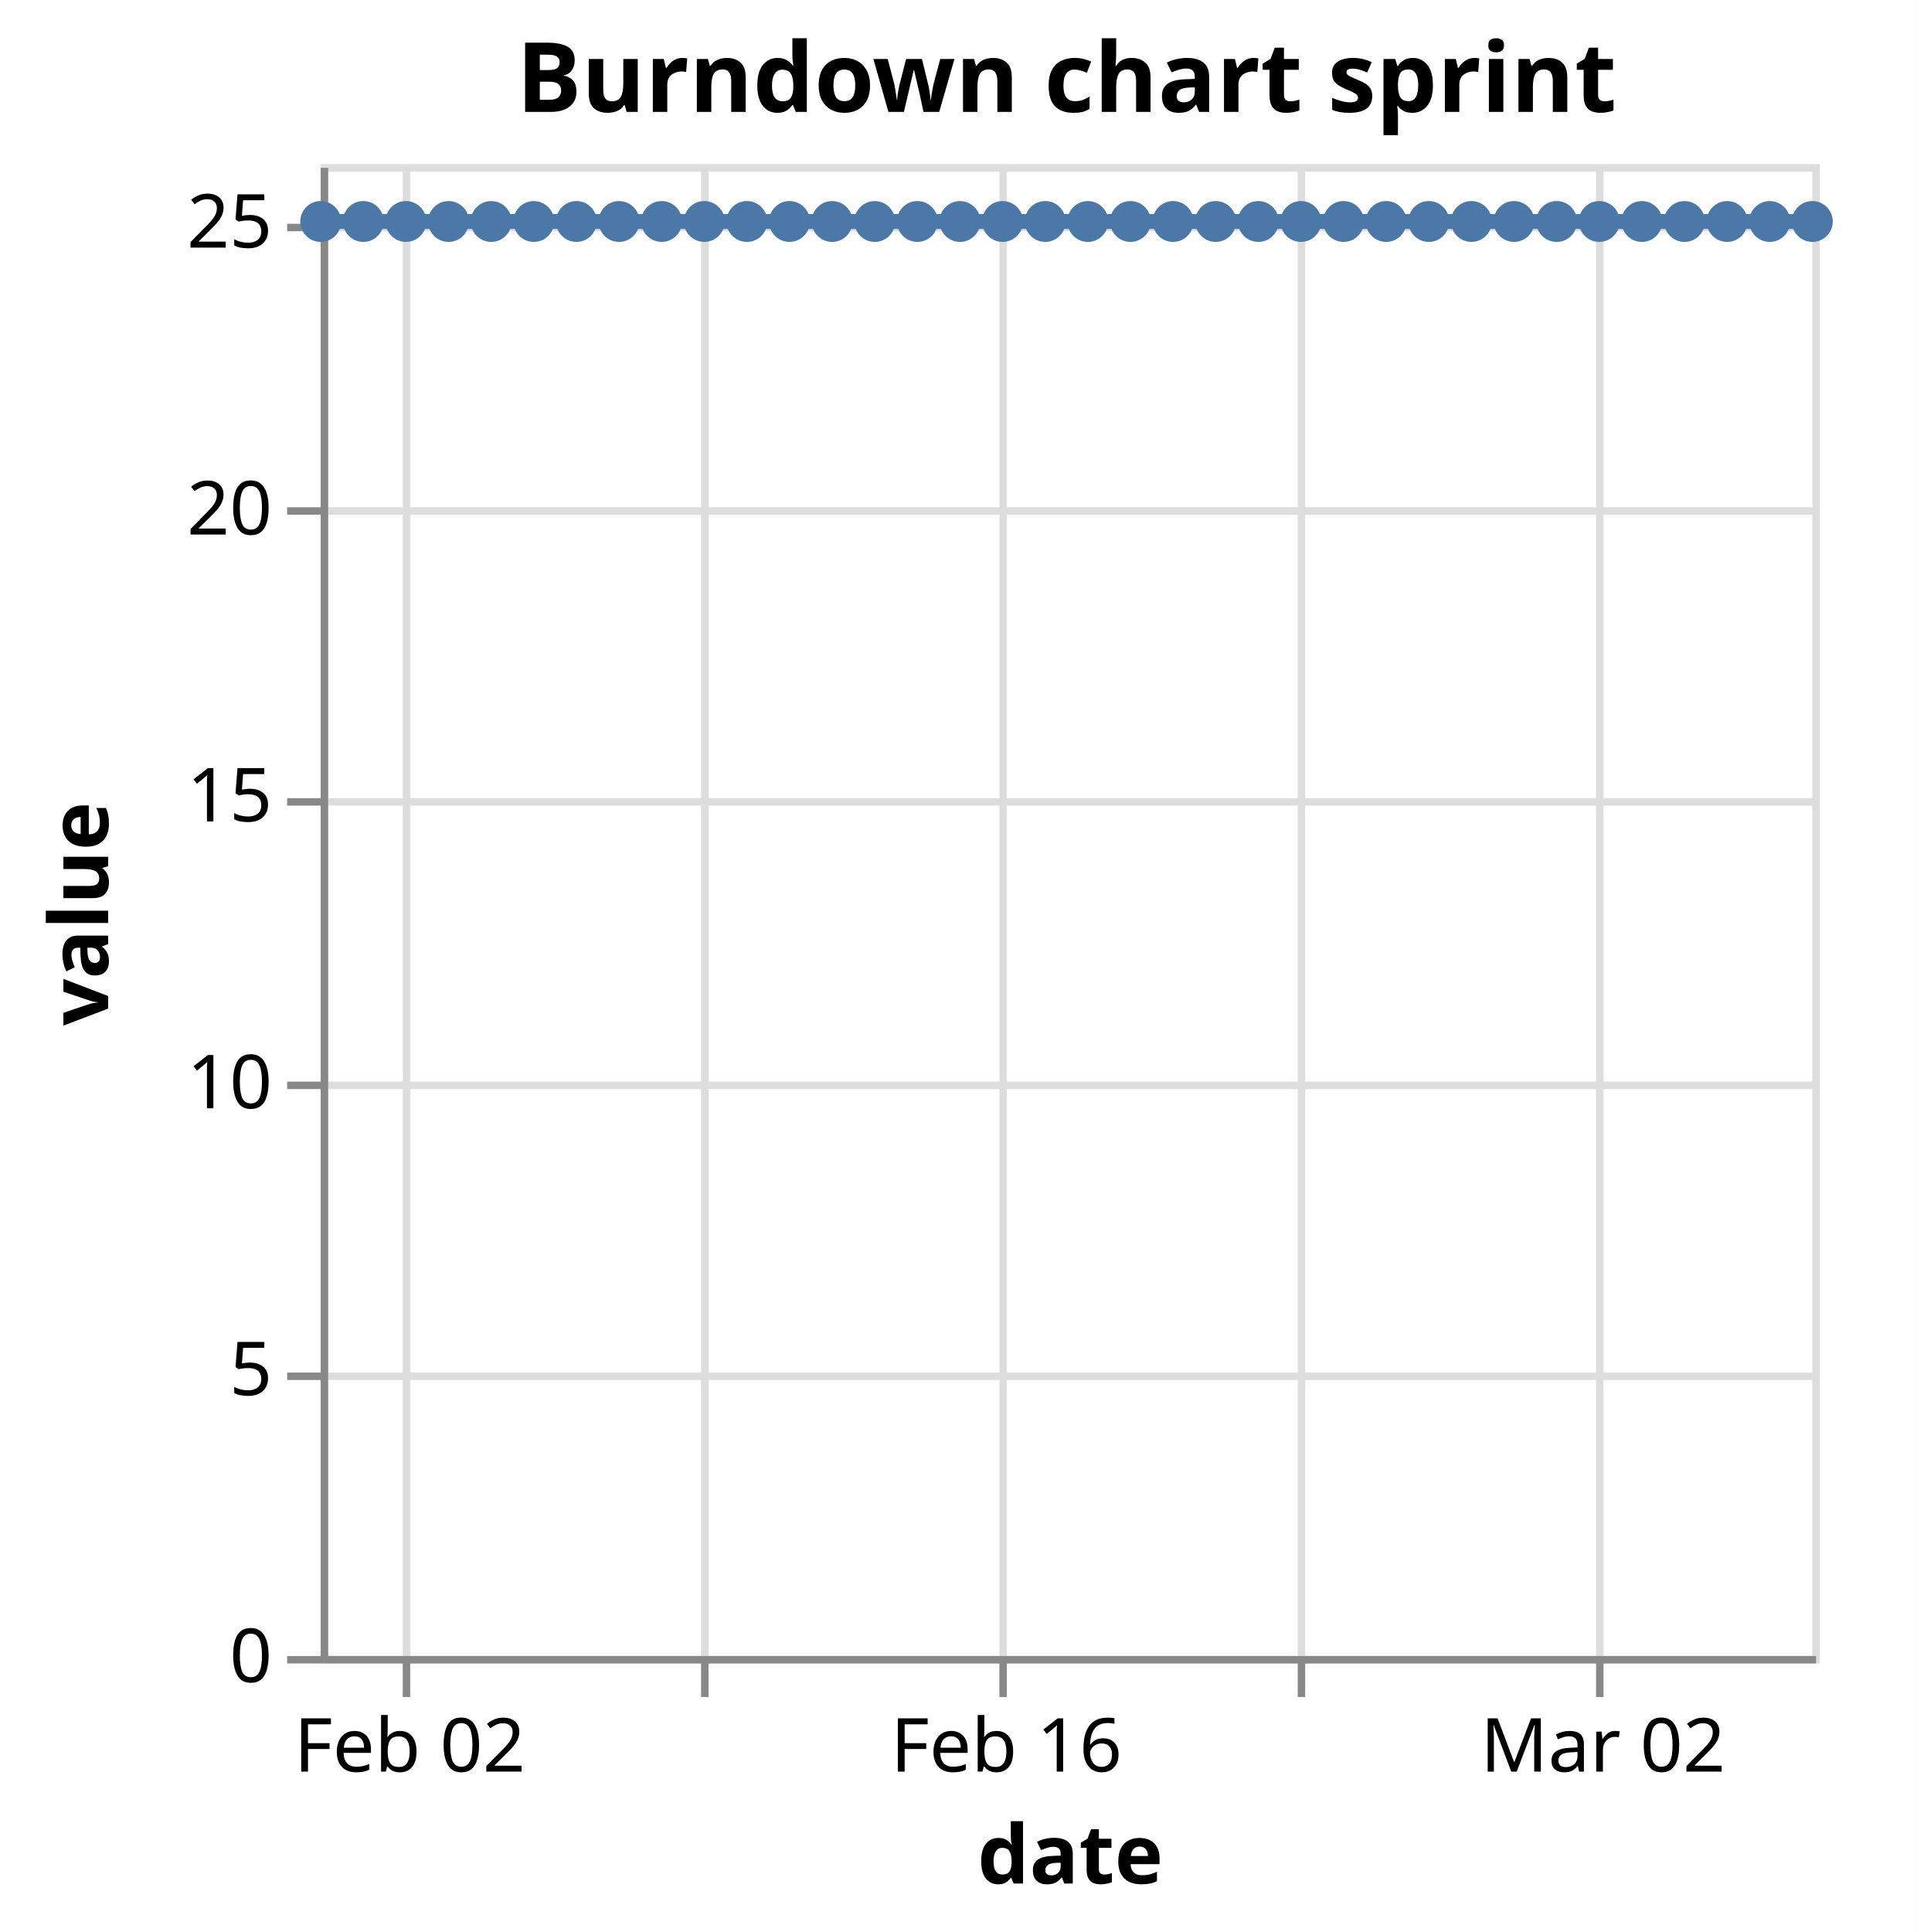
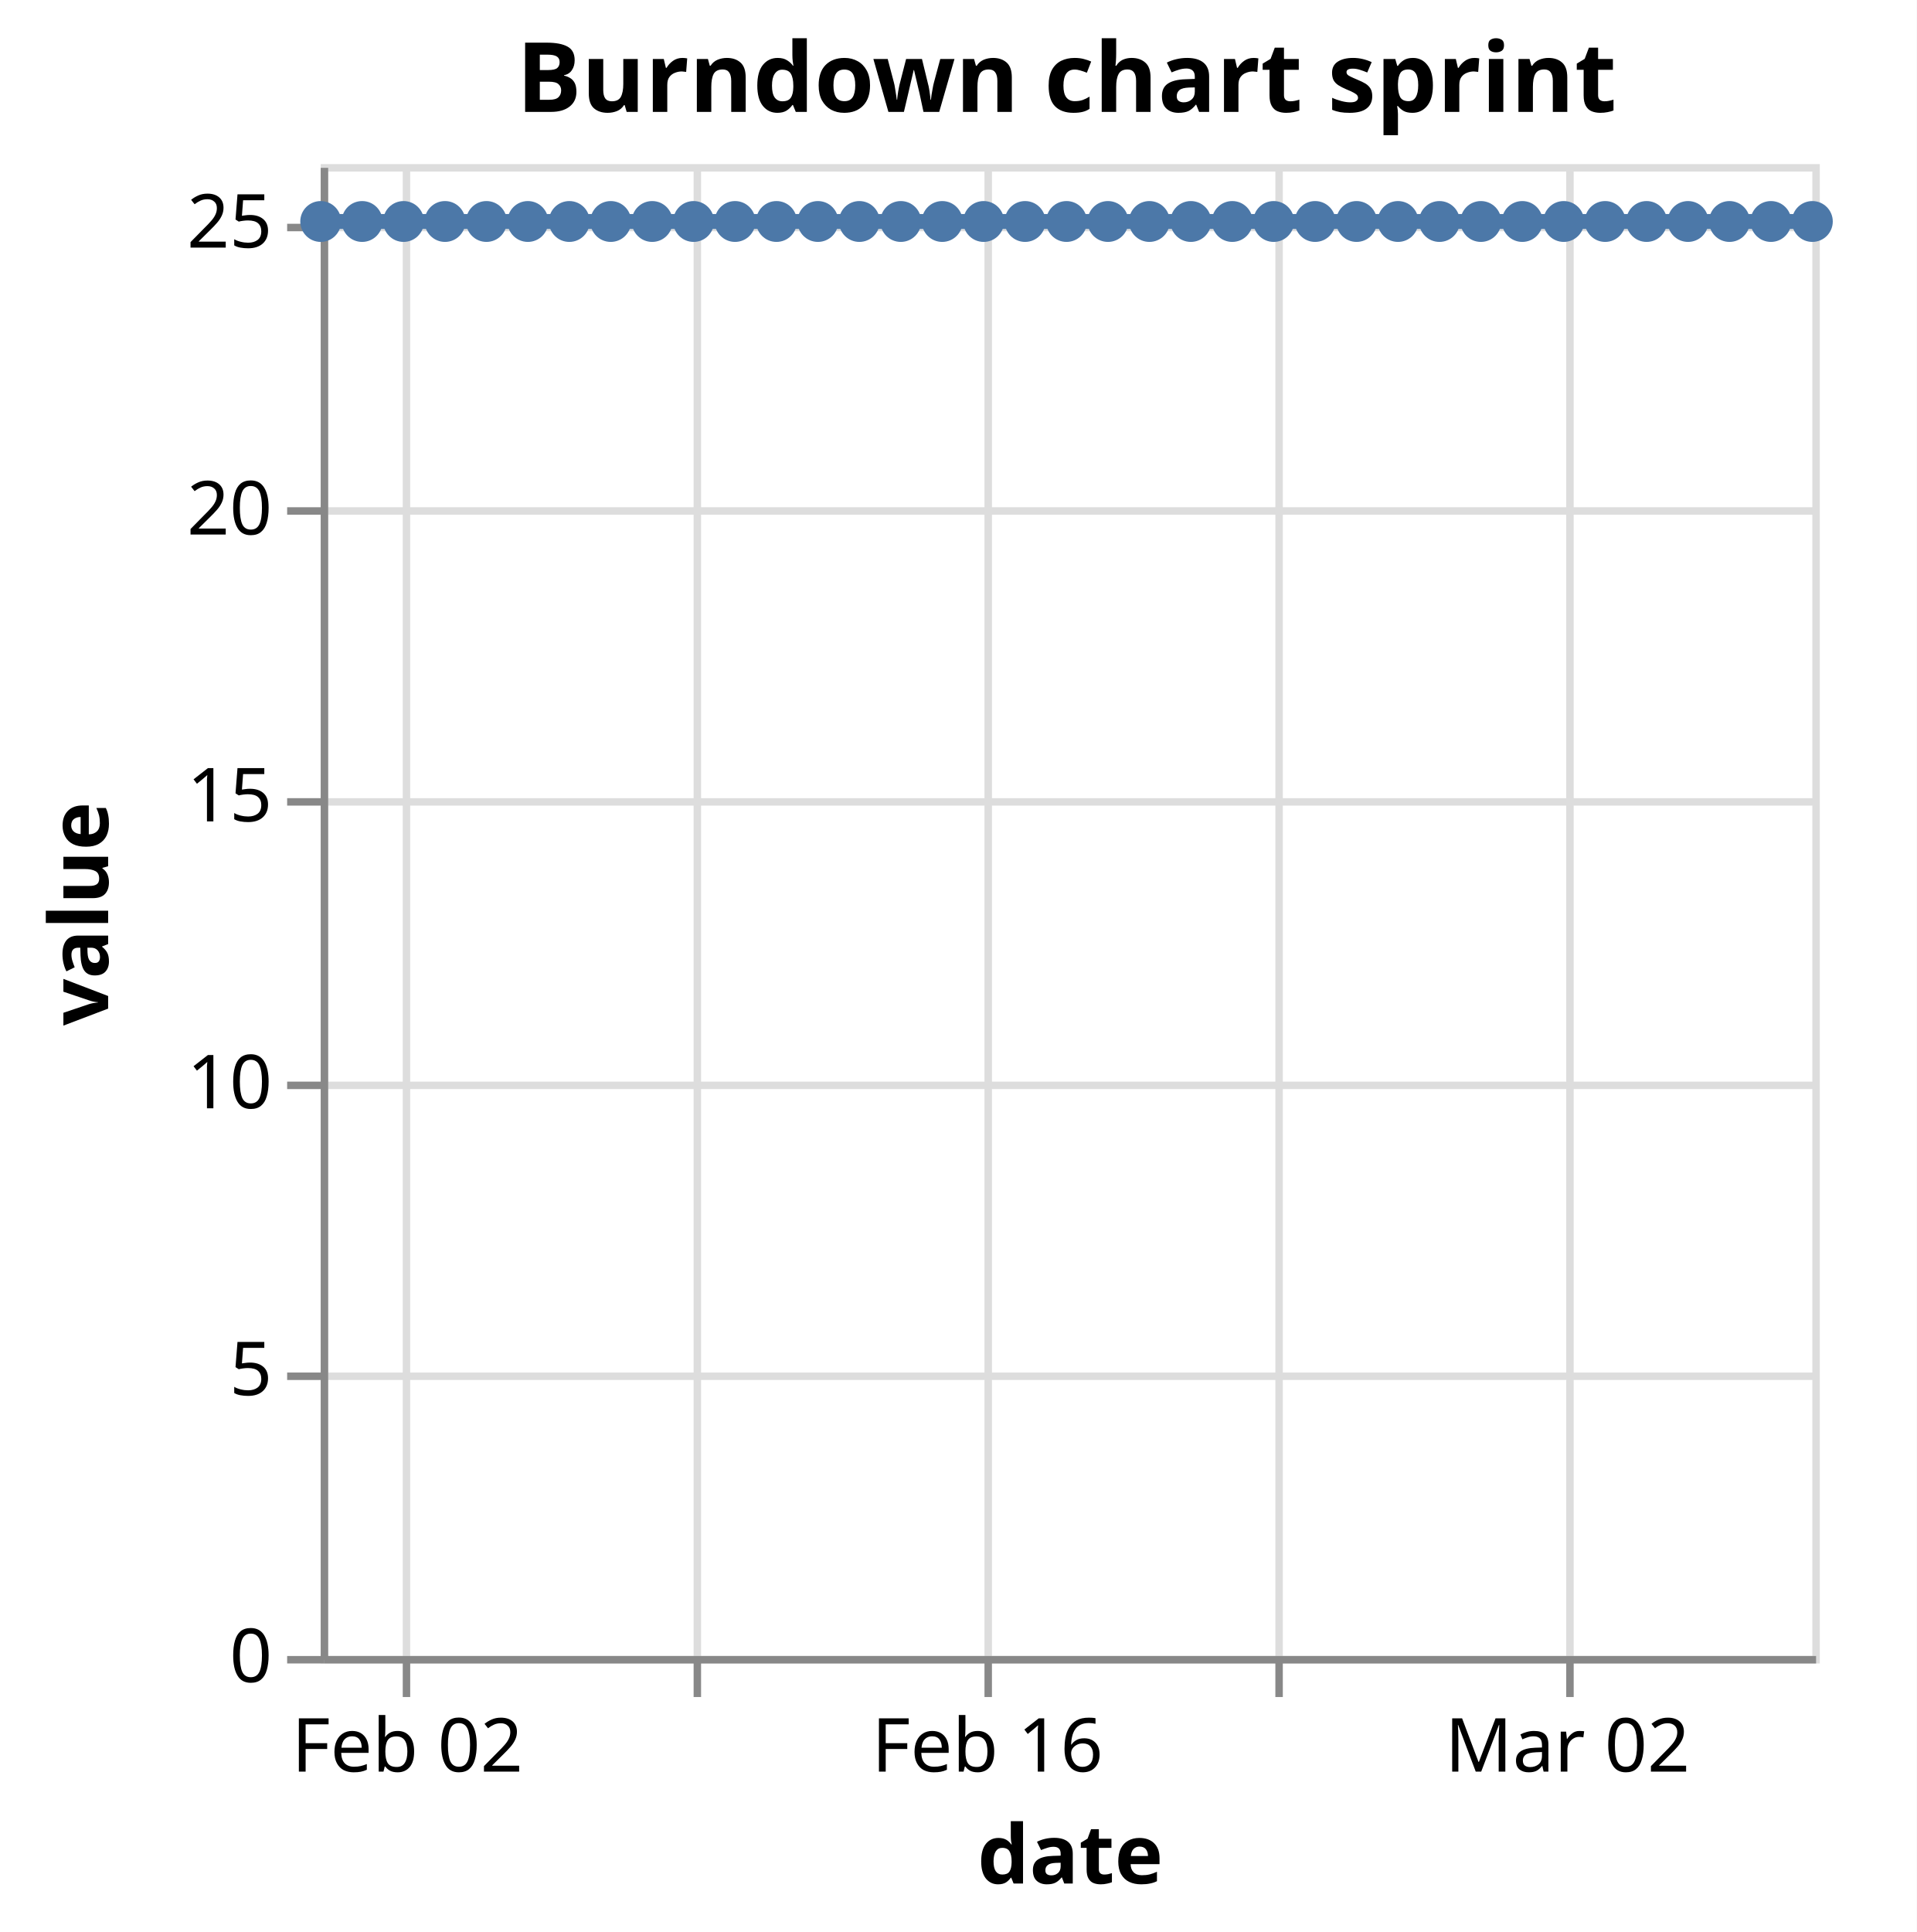
<svg xmlns="http://www.w3.org/2000/svg" version="1.1" class="marks" width="257" height="259" viewBox="0 0 257 259">
  <rect width="257" height="259" fill="white" />
  <g fill="none" stroke-miterlimit="10" transform="translate(43,22)">
    <g class="mark-group role-frame root" role="graphics-object" aria-roledescription="group mark container">
      <g transform="translate(0,0)">
        <path class="background" aria-hidden="true" d="M0.5,0.5h200v200h-200Z" stroke="#ddd" />
        <g>
          <g class="mark-group role-axis" aria-hidden="true">
            <g transform="translate(0.5,200.5)">
              <path class="background" aria-hidden="true" d="M0,0h0v0h0Z" pointer-events="none" />
              <g>
                <g class="mark-rule role-axis-grid" pointer-events="none">
                  <line transform="translate(11,-200)" x2="0" y2="200" stroke="#ddd" stroke-width="1" opacity="1" />
-                   <line transform="translate(51,-200)" x2="0" y2="200" stroke="#ddd" stroke-width="1" opacity="1" />
-                   <line transform="translate(91,-200)" x2="0" y2="200" stroke="#ddd" stroke-width="1" opacity="1" />
-                   <line transform="translate(131,-200)" x2="0" y2="200" stroke="#ddd" stroke-width="1" opacity="1" />
-                   <line transform="translate(171,-200)" x2="0" y2="200" stroke="#ddd" stroke-width="1" opacity="1" />
+                   <line transform="translate(50,-200)" x2="0" y2="200" stroke="#ddd" stroke-width="1" opacity="1" />
+                   <line transform="translate(89,-200)" x2="0" y2="200" stroke="#ddd" stroke-width="1" opacity="1" />
+                   <line transform="translate(128,-200)" x2="0" y2="200" stroke="#ddd" stroke-width="1" opacity="1" />
+                   <line transform="translate(167,-200)" x2="0" y2="200" stroke="#ddd" stroke-width="1" opacity="1" />
                </g>
              </g>
              <path class="foreground" aria-hidden="true" d="" pointer-events="none" display="none" />
            </g>
          </g>
          <g class="mark-group role-axis" aria-hidden="true">
            <g transform="translate(0.5,0.5)">
              <path class="background" aria-hidden="true" d="M0,0h0v0h0Z" pointer-events="none" />
              <g>
                <g class="mark-rule role-axis-grid" pointer-events="none">
                  <line transform="translate(0,200)" x2="200" y2="0" stroke="#ddd" stroke-width="1" opacity="1" />
                  <line transform="translate(0,162)" x2="200" y2="0" stroke="#ddd" stroke-width="1" opacity="1" />
                  <line transform="translate(0,123)" x2="200" y2="0" stroke="#ddd" stroke-width="1" opacity="1" />
                  <line transform="translate(0,85)" x2="200" y2="0" stroke="#ddd" stroke-width="1" opacity="1" />
                  <line transform="translate(0,46)" x2="200" y2="0" stroke="#ddd" stroke-width="1" opacity="1" />
                  <line transform="translate(0,8)" x2="200" y2="0" stroke="#ddd" stroke-width="1" opacity="1" />
                </g>
              </g>
              <path class="foreground" aria-hidden="true" d="" pointer-events="none" display="none" />
            </g>
          </g>
-           <g class="mark-group role-axis" role="graphics-symbol" aria-roledescription="axis" aria-label="X-axis titled 'date' for a time scale with values from January 31 to March 07">
+           <g class="mark-group role-axis" role="graphics-symbol" aria-roledescription="axis" aria-label="X-axis titled 'date' for a time scale with values from January 31 to March 08">
            <g transform="translate(0.5,200.5)">
              <path class="background" aria-hidden="true" d="M0,0h0v0h0Z" pointer-events="none" />
              <g>
                <g class="mark-rule role-axis-tick" pointer-events="none">
                  <line transform="translate(11,0)" x2="0" y2="5" stroke="#888" stroke-width="1" opacity="1" />
-                   <line transform="translate(51,0)" x2="0" y2="5" stroke="#888" stroke-width="1" opacity="1" />
-                   <line transform="translate(91,0)" x2="0" y2="5" stroke="#888" stroke-width="1" opacity="1" />
-                   <line transform="translate(131,0)" x2="0" y2="5" stroke="#888" stroke-width="1" opacity="1" />
-                   <line transform="translate(171,0)" x2="0" y2="5" stroke="#888" stroke-width="1" opacity="1" />
+                   <line transform="translate(50,0)" x2="0" y2="5" stroke="#888" stroke-width="1" opacity="1" />
+                   <line transform="translate(89,0)" x2="0" y2="5" stroke="#888" stroke-width="1" opacity="1" />
+                   <line transform="translate(128,0)" x2="0" y2="5" stroke="#888" stroke-width="1" opacity="1" />
+                   <line transform="translate(167,0)" x2="0" y2="5" stroke="#888" stroke-width="1" opacity="1" />
                </g>
                <g class="mark-text role-axis-label" pointer-events="none">
-                   <text text-anchor="middle" transform="translate(11.42857,15)" font-family="sans-serif" font-size="10px" fill="#000" opacity="1">Feb 02</text>
-                   <text text-anchor="middle" transform="translate(51.42857,15)" font-family="sans-serif" font-size="10px" fill="#000" opacity="0">Feb 09</text>
-                   <text text-anchor="middle" transform="translate(91.42857,15)" font-family="sans-serif" font-size="10px" fill="#000" opacity="1">Feb 16</text>
-                   <text text-anchor="middle" transform="translate(131.4286,15)" font-family="sans-serif" font-size="10px" fill="#000" opacity="0">Feb 23</text>
-                   <text text-anchor="middle" transform="translate(171.4286,15)" font-family="sans-serif" font-size="10px" fill="#000" opacity="1">Mar 02</text>
+                   <text text-anchor="middle" transform="translate(11.11111,15)" font-family="sans-serif" font-size="10px" fill="#000" opacity="1">Feb 02</text>
+                   <text text-anchor="middle" transform="translate(50,15)" font-family="sans-serif" font-size="10px" fill="#000" opacity="0">Feb 09</text>
+                   <text text-anchor="middle" transform="translate(88.88889,15)" font-family="sans-serif" font-size="10px" fill="#000" opacity="1">Feb 16</text>
+                   <text text-anchor="middle" transform="translate(127.7778,15)" font-family="sans-serif" font-size="10px" fill="#000" opacity="0">Feb 23</text>
+                   <text text-anchor="middle" transform="translate(166.6667,15)" font-family="sans-serif" font-size="10px" fill="#000" opacity="1">Mar 02</text>
                </g>
                <g class="mark-rule role-axis-domain" pointer-events="none">
                  <line transform="translate(0,0)" x2="200" y2="0" stroke="#888" stroke-width="1" opacity="1" />
                </g>
                <g class="mark-text role-axis-title" pointer-events="none">
                  <text text-anchor="middle" transform="translate(100,30)" font-family="sans-serif" font-size="11px" font-weight="bold" fill="#000" opacity="1">date</text>
                </g>
              </g>
              <path class="foreground" aria-hidden="true" d="" pointer-events="none" display="none" />
            </g>
          </g>
          <g class="mark-group role-axis" role="graphics-symbol" aria-roledescription="axis" aria-label="Y-axis titled 'value' for a linear scale with values from 0 to 26">
            <g transform="translate(0.5,0.5)">
              <path class="background" aria-hidden="true" d="M0,0h0v0h0Z" pointer-events="none" />
              <g>
                <g class="mark-rule role-axis-tick" pointer-events="none">
                  <line transform="translate(0,200)" x2="-5" y2="0" stroke="#888" stroke-width="1" opacity="1" />
                  <line transform="translate(0,162)" x2="-5" y2="0" stroke="#888" stroke-width="1" opacity="1" />
                  <line transform="translate(0,123)" x2="-5" y2="0" stroke="#888" stroke-width="1" opacity="1" />
                  <line transform="translate(0,85)" x2="-5" y2="0" stroke="#888" stroke-width="1" opacity="1" />
                  <line transform="translate(0,46)" x2="-5" y2="0" stroke="#888" stroke-width="1" opacity="1" />
                  <line transform="translate(0,8)" x2="-5" y2="0" stroke="#888" stroke-width="1" opacity="1" />
                </g>
                <g class="mark-text role-axis-label" pointer-events="none">
                  <text text-anchor="end" transform="translate(-7,203)" font-family="sans-serif" font-size="10px" fill="#000" opacity="1">0</text>
                  <text text-anchor="end" transform="translate(-7,164.5385)" font-family="sans-serif" font-size="10px" fill="#000" opacity="1">5</text>
                  <text text-anchor="end" transform="translate(-7,126.0769)" font-family="sans-serif" font-size="10px" fill="#000" opacity="1">10</text>
                  <text text-anchor="end" transform="translate(-7,87.61538)" font-family="sans-serif" font-size="10px" fill="#000" opacity="1">15</text>
                  <text text-anchor="end" transform="translate(-7,49.15385)" font-family="sans-serif" font-size="10px" fill="#000" opacity="1">20</text>
                  <text text-anchor="end" transform="translate(-7,10.69231)" font-family="sans-serif" font-size="10px" fill="#000" opacity="1">25</text>
                </g>
                <g class="mark-rule role-axis-domain" pointer-events="none">
                  <line transform="translate(0,200)" x2="0" y2="-200" stroke="#888" stroke-width="1" opacity="1" />
                </g>
                <g class="mark-text role-axis-title" pointer-events="none">
                  <text text-anchor="middle" transform="translate(-27,100) rotate(-90) translate(0,-2)" font-family="sans-serif" font-size="11px" font-weight="bold" fill="#000" opacity="1">value</text>
                </g>
              </g>
              <path class="foreground" aria-hidden="true" d="" pointer-events="none" display="none" />
            </g>
          </g>
          <g class="mark-line role-mark layer_0_layer_0_marks" role="graphics-object" aria-roledescription="line mark container">
-             <path aria-label="date: Jan 31; value: 25" role="graphics-symbol" aria-roledescription="line mark" d="M0,7.692L5.714,7.692L11.429,7.692L17.143,7.692L22.857,7.692L28.571,7.692L34.286,7.692L40,7.692L45.714,7.692L51.429,7.692L57.143,7.692L62.857,7.692L68.571,7.692L74.286,7.692L80,7.692L85.714,7.692L91.429,7.692L97.143,7.692L102.857,7.692L108.571,7.692L114.286,7.692L120,7.692L125.714,7.692L131.429,7.692L137.143,7.692L142.857,7.692L148.571,7.692L154.286,7.692L160,7.692L165.714,7.692L171.429,7.692L177.143,7.692L182.857,7.692L188.571,7.692L194.286,7.692L200,7.692" stroke="#4c78a8" stroke-width="2" />
+             <path aria-label="date: Jan 31; value: 25" role="graphics-symbol" aria-roledescription="line mark" d="M0,7.692L5.556,7.692L11.111,7.692L16.667,7.692L22.222,7.692L27.778,7.692L33.333,7.692L38.889,7.692L44.444,7.692L50,7.692L55.556,7.692L61.111,7.692L66.667,7.692L72.222,7.692L77.778,7.692L83.333,7.692L88.889,7.692L94.444,7.692L100,7.692L105.556,7.692L111.111,7.692L116.667,7.692L122.222,7.692L127.778,7.692L133.333,7.692L138.889,7.692L144.444,7.692L150,7.692L155.556,7.692L161.111,7.692L166.667,7.692L172.222,7.692L177.778,7.692L183.333,7.692L188.889,7.692L194.444,7.692L200,7.692" stroke="#4c78a8" stroke-width="2" />
          </g>
          <g class="mark-symbol role-mark layer_0_layer_1_marks" role="graphics-object" aria-roledescription="symbol mark container">
            <path aria-label="date: Jan 31; value: 25" role="graphics-symbol" aria-roledescription="point" transform="translate(0,7.692308)" d="M2.739,0A2.739,2.739,0,1,1,-2.739,0A2.739,2.739,0,1,1,2.739,0" fill="#4c78a8" stroke-width="2" opacity="1" />
-             <path aria-label="date: Feb 01; value: 25" role="graphics-symbol" aria-roledescription="point" transform="translate(5.714286,7.692308)" d="M2.739,0A2.739,2.739,0,1,1,-2.739,0A2.739,2.739,0,1,1,2.739,0" fill="#4c78a8" stroke-width="2" opacity="1" />
-             <path aria-label="date: Feb 02; value: 25" role="graphics-symbol" aria-roledescription="point" transform="translate(11.42857,7.692308)" d="M2.739,0A2.739,2.739,0,1,1,-2.739,0A2.739,2.739,0,1,1,2.739,0" fill="#4c78a8" stroke-width="2" opacity="1" />
-             <path aria-label="date: Feb 03; value: 25" role="graphics-symbol" aria-roledescription="point" transform="translate(17.14286,7.692308)" d="M2.739,0A2.739,2.739,0,1,1,-2.739,0A2.739,2.739,0,1,1,2.739,0" fill="#4c78a8" stroke-width="2" opacity="1" />
-             <path aria-label="date: Feb 04; value: 25" role="graphics-symbol" aria-roledescription="point" transform="translate(22.85714,7.692308)" d="M2.739,0A2.739,2.739,0,1,1,-2.739,0A2.739,2.739,0,1,1,2.739,0" fill="#4c78a8" stroke-width="2" opacity="1" />
-             <path aria-label="date: Feb 05; value: 25" role="graphics-symbol" aria-roledescription="point" transform="translate(28.57143,7.692308)" d="M2.739,0A2.739,2.739,0,1,1,-2.739,0A2.739,2.739,0,1,1,2.739,0" fill="#4c78a8" stroke-width="2" opacity="1" />
-             <path aria-label="date: Feb 06; value: 25" role="graphics-symbol" aria-roledescription="point" transform="translate(34.28571,7.692308)" d="M2.739,0A2.739,2.739,0,1,1,-2.739,0A2.739,2.739,0,1,1,2.739,0" fill="#4c78a8" stroke-width="2" opacity="1" />
-             <path aria-label="date: Feb 07; value: 25" role="graphics-symbol" aria-roledescription="point" transform="translate(40,7.692308)" d="M2.739,0A2.739,2.739,0,1,1,-2.739,0A2.739,2.739,0,1,1,2.739,0" fill="#4c78a8" stroke-width="2" opacity="1" />
-             <path aria-label="date: Feb 08; value: 25" role="graphics-symbol" aria-roledescription="point" transform="translate(45.71429,7.692308)" d="M2.739,0A2.739,2.739,0,1,1,-2.739,0A2.739,2.739,0,1,1,2.739,0" fill="#4c78a8" stroke-width="2" opacity="1" />
-             <path aria-label="date: Feb 09; value: 25" role="graphics-symbol" aria-roledescription="point" transform="translate(51.42857,7.692308)" d="M2.739,0A2.739,2.739,0,1,1,-2.739,0A2.739,2.739,0,1,1,2.739,0" fill="#4c78a8" stroke-width="2" opacity="1" />
-             <path aria-label="date: Feb 10; value: 25" role="graphics-symbol" aria-roledescription="point" transform="translate(57.14286,7.692308)" d="M2.739,0A2.739,2.739,0,1,1,-2.739,0A2.739,2.739,0,1,1,2.739,0" fill="#4c78a8" stroke-width="2" opacity="1" />
-             <path aria-label="date: Feb 11; value: 25" role="graphics-symbol" aria-roledescription="point" transform="translate(62.85714,7.692308)" d="M2.739,0A2.739,2.739,0,1,1,-2.739,0A2.739,2.739,0,1,1,2.739,0" fill="#4c78a8" stroke-width="2" opacity="1" />
-             <path aria-label="date: Feb 12; value: 25" role="graphics-symbol" aria-roledescription="point" transform="translate(68.57143,7.692308)" d="M2.739,0A2.739,2.739,0,1,1,-2.739,0A2.739,2.739,0,1,1,2.739,0" fill="#4c78a8" stroke-width="2" opacity="1" />
-             <path aria-label="date: Feb 13; value: 25" role="graphics-symbol" aria-roledescription="point" transform="translate(74.28571,7.692308)" d="M2.739,0A2.739,2.739,0,1,1,-2.739,0A2.739,2.739,0,1,1,2.739,0" fill="#4c78a8" stroke-width="2" opacity="1" />
-             <path aria-label="date: Feb 14; value: 25" role="graphics-symbol" aria-roledescription="point" transform="translate(80,7.692308)" d="M2.739,0A2.739,2.739,0,1,1,-2.739,0A2.739,2.739,0,1,1,2.739,0" fill="#4c78a8" stroke-width="2" opacity="1" />
-             <path aria-label="date: Feb 15; value: 25" role="graphics-symbol" aria-roledescription="point" transform="translate(85.71429,7.692308)" d="M2.739,0A2.739,2.739,0,1,1,-2.739,0A2.739,2.739,0,1,1,2.739,0" fill="#4c78a8" stroke-width="2" opacity="1" />
-             <path aria-label="date: Feb 16; value: 25" role="graphics-symbol" aria-roledescription="point" transform="translate(91.42857,7.692308)" d="M2.739,0A2.739,2.739,0,1,1,-2.739,0A2.739,2.739,0,1,1,2.739,0" fill="#4c78a8" stroke-width="2" opacity="1" />
-             <path aria-label="date: Feb 17; value: 25" role="graphics-symbol" aria-roledescription="point" transform="translate(97.14286,7.692308)" d="M2.739,0A2.739,2.739,0,1,1,-2.739,0A2.739,2.739,0,1,1,2.739,0" fill="#4c78a8" stroke-width="2" opacity="1" />
-             <path aria-label="date: Feb 18; value: 25" role="graphics-symbol" aria-roledescription="point" transform="translate(102.8571,7.692308)" d="M2.739,0A2.739,2.739,0,1,1,-2.739,0A2.739,2.739,0,1,1,2.739,0" fill="#4c78a8" stroke-width="2" opacity="1" />
-             <path aria-label="date: Feb 19; value: 25" role="graphics-symbol" aria-roledescription="point" transform="translate(108.5714,7.692308)" d="M2.739,0A2.739,2.739,0,1,1,-2.739,0A2.739,2.739,0,1,1,2.739,0" fill="#4c78a8" stroke-width="2" opacity="1" />
-             <path aria-label="date: Feb 20; value: 25" role="graphics-symbol" aria-roledescription="point" transform="translate(114.2857,7.692308)" d="M2.739,0A2.739,2.739,0,1,1,-2.739,0A2.739,2.739,0,1,1,2.739,0" fill="#4c78a8" stroke-width="2" opacity="1" />
-             <path aria-label="date: Feb 21; value: 25" role="graphics-symbol" aria-roledescription="point" transform="translate(120,7.692308)" d="M2.739,0A2.739,2.739,0,1,1,-2.739,0A2.739,2.739,0,1,1,2.739,0" fill="#4c78a8" stroke-width="2" opacity="1" />
-             <path aria-label="date: Feb 22; value: 25" role="graphics-symbol" aria-roledescription="point" transform="translate(125.7143,7.692308)" d="M2.739,0A2.739,2.739,0,1,1,-2.739,0A2.739,2.739,0,1,1,2.739,0" fill="#4c78a8" stroke-width="2" opacity="1" />
-             <path aria-label="date: Feb 23; value: 25" role="graphics-symbol" aria-roledescription="point" transform="translate(131.4286,7.692308)" d="M2.739,0A2.739,2.739,0,1,1,-2.739,0A2.739,2.739,0,1,1,2.739,0" fill="#4c78a8" stroke-width="2" opacity="1" />
-             <path aria-label="date: Feb 24; value: 25" role="graphics-symbol" aria-roledescription="point" transform="translate(137.1429,7.692308)" d="M2.739,0A2.739,2.739,0,1,1,-2.739,0A2.739,2.739,0,1,1,2.739,0" fill="#4c78a8" stroke-width="2" opacity="1" />
-             <path aria-label="date: Feb 25; value: 25" role="graphics-symbol" aria-roledescription="point" transform="translate(142.8571,7.692308)" d="M2.739,0A2.739,2.739,0,1,1,-2.739,0A2.739,2.739,0,1,1,2.739,0" fill="#4c78a8" stroke-width="2" opacity="1" />
-             <path aria-label="date: Feb 26; value: 25" role="graphics-symbol" aria-roledescription="point" transform="translate(148.5714,7.692308)" d="M2.739,0A2.739,2.739,0,1,1,-2.739,0A2.739,2.739,0,1,1,2.739,0" fill="#4c78a8" stroke-width="2" opacity="1" />
-             <path aria-label="date: Feb 27; value: 25" role="graphics-symbol" aria-roledescription="point" transform="translate(154.2857,7.692308)" d="M2.739,0A2.739,2.739,0,1,1,-2.739,0A2.739,2.739,0,1,1,2.739,0" fill="#4c78a8" stroke-width="2" opacity="1" />
-             <path aria-label="date: Feb 28; value: 25" role="graphics-symbol" aria-roledescription="point" transform="translate(160,7.692308)" d="M2.739,0A2.739,2.739,0,1,1,-2.739,0A2.739,2.739,0,1,1,2.739,0" fill="#4c78a8" stroke-width="2" opacity="1" />
-             <path aria-label="date: Mar 01; value: 25" role="graphics-symbol" aria-roledescription="point" transform="translate(165.7143,7.692308)" d="M2.739,0A2.739,2.739,0,1,1,-2.739,0A2.739,2.739,0,1,1,2.739,0" fill="#4c78a8" stroke-width="2" opacity="1" />
-             <path aria-label="date: Mar 02; value: 25" role="graphics-symbol" aria-roledescription="point" transform="translate(171.4286,7.692308)" d="M2.739,0A2.739,2.739,0,1,1,-2.739,0A2.739,2.739,0,1,1,2.739,0" fill="#4c78a8" stroke-width="2" opacity="1" />
-             <path aria-label="date: Mar 03; value: 25" role="graphics-symbol" aria-roledescription="point" transform="translate(177.1429,7.692308)" d="M2.739,0A2.739,2.739,0,1,1,-2.739,0A2.739,2.739,0,1,1,2.739,0" fill="#4c78a8" stroke-width="2" opacity="1" />
-             <path aria-label="date: Mar 04; value: 25" role="graphics-symbol" aria-roledescription="point" transform="translate(182.8571,7.692308)" d="M2.739,0A2.739,2.739,0,1,1,-2.739,0A2.739,2.739,0,1,1,2.739,0" fill="#4c78a8" stroke-width="2" opacity="1" />
-             <path aria-label="date: Mar 05; value: 25" role="graphics-symbol" aria-roledescription="point" transform="translate(188.5714,7.692308)" d="M2.739,0A2.739,2.739,0,1,1,-2.739,0A2.739,2.739,0,1,1,2.739,0" fill="#4c78a8" stroke-width="2" opacity="1" />
-             <path aria-label="date: Mar 06; value: 25" role="graphics-symbol" aria-roledescription="point" transform="translate(194.2857,7.692308)" d="M2.739,0A2.739,2.739,0,1,1,-2.739,0A2.739,2.739,0,1,1,2.739,0" fill="#4c78a8" stroke-width="2" opacity="1" />
-             <path aria-label="date: Mar 07; value: 25" role="graphics-symbol" aria-roledescription="point" transform="translate(200,7.692308)" d="M2.739,0A2.739,2.739,0,1,1,-2.739,0A2.739,2.739,0,1,1,2.739,0" fill="#4c78a8" stroke-width="2" opacity="1" />
+             <path aria-label="date: Feb 01; value: 25" role="graphics-symbol" aria-roledescription="point" transform="translate(5.555556,7.692308)" d="M2.739,0A2.739,2.739,0,1,1,-2.739,0A2.739,2.739,0,1,1,2.739,0" fill="#4c78a8" stroke-width="2" opacity="1" />
+             <path aria-label="date: Feb 02; value: 25" role="graphics-symbol" aria-roledescription="point" transform="translate(11.11111,7.692308)" d="M2.739,0A2.739,2.739,0,1,1,-2.739,0A2.739,2.739,0,1,1,2.739,0" fill="#4c78a8" stroke-width="2" opacity="1" />
+             <path aria-label="date: Feb 03; value: 25" role="graphics-symbol" aria-roledescription="point" transform="translate(16.66667,7.692308)" d="M2.739,0A2.739,2.739,0,1,1,-2.739,0A2.739,2.739,0,1,1,2.739,0" fill="#4c78a8" stroke-width="2" opacity="1" />
+             <path aria-label="date: Feb 04; value: 25" role="graphics-symbol" aria-roledescription="point" transform="translate(22.22222,7.692308)" d="M2.739,0A2.739,2.739,0,1,1,-2.739,0A2.739,2.739,0,1,1,2.739,0" fill="#4c78a8" stroke-width="2" opacity="1" />
+             <path aria-label="date: Feb 05; value: 25" role="graphics-symbol" aria-roledescription="point" transform="translate(27.77778,7.692308)" d="M2.739,0A2.739,2.739,0,1,1,-2.739,0A2.739,2.739,0,1,1,2.739,0" fill="#4c78a8" stroke-width="2" opacity="1" />
+             <path aria-label="date: Feb 06; value: 25" role="graphics-symbol" aria-roledescription="point" transform="translate(33.33333,7.692308)" d="M2.739,0A2.739,2.739,0,1,1,-2.739,0A2.739,2.739,0,1,1,2.739,0" fill="#4c78a8" stroke-width="2" opacity="1" />
+             <path aria-label="date: Feb 07; value: 25" role="graphics-symbol" aria-roledescription="point" transform="translate(38.88889,7.692308)" d="M2.739,0A2.739,2.739,0,1,1,-2.739,0A2.739,2.739,0,1,1,2.739,0" fill="#4c78a8" stroke-width="2" opacity="1" />
+             <path aria-label="date: Feb 08; value: 25" role="graphics-symbol" aria-roledescription="point" transform="translate(44.44444,7.692308)" d="M2.739,0A2.739,2.739,0,1,1,-2.739,0A2.739,2.739,0,1,1,2.739,0" fill="#4c78a8" stroke-width="2" opacity="1" />
+             <path aria-label="date: Feb 09; value: 25" role="graphics-symbol" aria-roledescription="point" transform="translate(50,7.692308)" d="M2.739,0A2.739,2.739,0,1,1,-2.739,0A2.739,2.739,0,1,1,2.739,0" fill="#4c78a8" stroke-width="2" opacity="1" />
+             <path aria-label="date: Feb 10; value: 25" role="graphics-symbol" aria-roledescription="point" transform="translate(55.55556,7.692308)" d="M2.739,0A2.739,2.739,0,1,1,-2.739,0A2.739,2.739,0,1,1,2.739,0" fill="#4c78a8" stroke-width="2" opacity="1" />
+             <path aria-label="date: Feb 11; value: 25" role="graphics-symbol" aria-roledescription="point" transform="translate(61.11111,7.692308)" d="M2.739,0A2.739,2.739,0,1,1,-2.739,0A2.739,2.739,0,1,1,2.739,0" fill="#4c78a8" stroke-width="2" opacity="1" />
+             <path aria-label="date: Feb 12; value: 25" role="graphics-symbol" aria-roledescription="point" transform="translate(66.66667,7.692308)" d="M2.739,0A2.739,2.739,0,1,1,-2.739,0A2.739,2.739,0,1,1,2.739,0" fill="#4c78a8" stroke-width="2" opacity="1" />
+             <path aria-label="date: Feb 13; value: 25" role="graphics-symbol" aria-roledescription="point" transform="translate(72.22222,7.692308)" d="M2.739,0A2.739,2.739,0,1,1,-2.739,0A2.739,2.739,0,1,1,2.739,0" fill="#4c78a8" stroke-width="2" opacity="1" />
+             <path aria-label="date: Feb 14; value: 25" role="graphics-symbol" aria-roledescription="point" transform="translate(77.77778,7.692308)" d="M2.739,0A2.739,2.739,0,1,1,-2.739,0A2.739,2.739,0,1,1,2.739,0" fill="#4c78a8" stroke-width="2" opacity="1" />
+             <path aria-label="date: Feb 15; value: 25" role="graphics-symbol" aria-roledescription="point" transform="translate(83.33333,7.692308)" d="M2.739,0A2.739,2.739,0,1,1,-2.739,0A2.739,2.739,0,1,1,2.739,0" fill="#4c78a8" stroke-width="2" opacity="1" />
+             <path aria-label="date: Feb 16; value: 25" role="graphics-symbol" aria-roledescription="point" transform="translate(88.88889,7.692308)" d="M2.739,0A2.739,2.739,0,1,1,-2.739,0A2.739,2.739,0,1,1,2.739,0" fill="#4c78a8" stroke-width="2" opacity="1" />
+             <path aria-label="date: Feb 17; value: 25" role="graphics-symbol" aria-roledescription="point" transform="translate(94.44444,7.692308)" d="M2.739,0A2.739,2.739,0,1,1,-2.739,0A2.739,2.739,0,1,1,2.739,0" fill="#4c78a8" stroke-width="2" opacity="1" />
+             <path aria-label="date: Feb 18; value: 25" role="graphics-symbol" aria-roledescription="point" transform="translate(100,7.692308)" d="M2.739,0A2.739,2.739,0,1,1,-2.739,0A2.739,2.739,0,1,1,2.739,0" fill="#4c78a8" stroke-width="2" opacity="1" />
+             <path aria-label="date: Feb 19; value: 25" role="graphics-symbol" aria-roledescription="point" transform="translate(105.5556,7.692308)" d="M2.739,0A2.739,2.739,0,1,1,-2.739,0A2.739,2.739,0,1,1,2.739,0" fill="#4c78a8" stroke-width="2" opacity="1" />
+             <path aria-label="date: Feb 20; value: 25" role="graphics-symbol" aria-roledescription="point" transform="translate(111.1111,7.692308)" d="M2.739,0A2.739,2.739,0,1,1,-2.739,0A2.739,2.739,0,1,1,2.739,0" fill="#4c78a8" stroke-width="2" opacity="1" />
+             <path aria-label="date: Feb 21; value: 25" role="graphics-symbol" aria-roledescription="point" transform="translate(116.6667,7.692308)" d="M2.739,0A2.739,2.739,0,1,1,-2.739,0A2.739,2.739,0,1,1,2.739,0" fill="#4c78a8" stroke-width="2" opacity="1" />
+             <path aria-label="date: Feb 22; value: 25" role="graphics-symbol" aria-roledescription="point" transform="translate(122.2222,7.692308)" d="M2.739,0A2.739,2.739,0,1,1,-2.739,0A2.739,2.739,0,1,1,2.739,0" fill="#4c78a8" stroke-width="2" opacity="1" />
+             <path aria-label="date: Feb 23; value: 25" role="graphics-symbol" aria-roledescription="point" transform="translate(127.7778,7.692308)" d="M2.739,0A2.739,2.739,0,1,1,-2.739,0A2.739,2.739,0,1,1,2.739,0" fill="#4c78a8" stroke-width="2" opacity="1" />
+             <path aria-label="date: Feb 24; value: 25" role="graphics-symbol" aria-roledescription="point" transform="translate(133.3333,7.692308)" d="M2.739,0A2.739,2.739,0,1,1,-2.739,0A2.739,2.739,0,1,1,2.739,0" fill="#4c78a8" stroke-width="2" opacity="1" />
+             <path aria-label="date: Feb 25; value: 25" role="graphics-symbol" aria-roledescription="point" transform="translate(138.8889,7.692308)" d="M2.739,0A2.739,2.739,0,1,1,-2.739,0A2.739,2.739,0,1,1,2.739,0" fill="#4c78a8" stroke-width="2" opacity="1" />
+             <path aria-label="date: Feb 26; value: 25" role="graphics-symbol" aria-roledescription="point" transform="translate(144.4444,7.692308)" d="M2.739,0A2.739,2.739,0,1,1,-2.739,0A2.739,2.739,0,1,1,2.739,0" fill="#4c78a8" stroke-width="2" opacity="1" />
+             <path aria-label="date: Feb 27; value: 25" role="graphics-symbol" aria-roledescription="point" transform="translate(150,7.692308)" d="M2.739,0A2.739,2.739,0,1,1,-2.739,0A2.739,2.739,0,1,1,2.739,0" fill="#4c78a8" stroke-width="2" opacity="1" />
+             <path aria-label="date: Feb 28; value: 25" role="graphics-symbol" aria-roledescription="point" transform="translate(155.5556,7.692308)" d="M2.739,0A2.739,2.739,0,1,1,-2.739,0A2.739,2.739,0,1,1,2.739,0" fill="#4c78a8" stroke-width="2" opacity="1" />
+             <path aria-label="date: Mar 01; value: 25" role="graphics-symbol" aria-roledescription="point" transform="translate(161.1111,7.692308)" d="M2.739,0A2.739,2.739,0,1,1,-2.739,0A2.739,2.739,0,1,1,2.739,0" fill="#4c78a8" stroke-width="2" opacity="1" />
+             <path aria-label="date: Mar 02; value: 25" role="graphics-symbol" aria-roledescription="point" transform="translate(166.6667,7.692308)" d="M2.739,0A2.739,2.739,0,1,1,-2.739,0A2.739,2.739,0,1,1,2.739,0" fill="#4c78a8" stroke-width="2" opacity="1" />
+             <path aria-label="date: Mar 03; value: 25" role="graphics-symbol" aria-roledescription="point" transform="translate(172.2222,7.692308)" d="M2.739,0A2.739,2.739,0,1,1,-2.739,0A2.739,2.739,0,1,1,2.739,0" fill="#4c78a8" stroke-width="2" opacity="1" />
+             <path aria-label="date: Mar 04; value: 25" role="graphics-symbol" aria-roledescription="point" transform="translate(177.7778,7.692308)" d="M2.739,0A2.739,2.739,0,1,1,-2.739,0A2.739,2.739,0,1,1,2.739,0" fill="#4c78a8" stroke-width="2" opacity="1" />
+             <path aria-label="date: Mar 05; value: 25" role="graphics-symbol" aria-roledescription="point" transform="translate(183.3333,7.692308)" d="M2.739,0A2.739,2.739,0,1,1,-2.739,0A2.739,2.739,0,1,1,2.739,0" fill="#4c78a8" stroke-width="2" opacity="1" />
+             <path aria-label="date: Mar 06; value: 25" role="graphics-symbol" aria-roledescription="point" transform="translate(188.8889,7.692308)" d="M2.739,0A2.739,2.739,0,1,1,-2.739,0A2.739,2.739,0,1,1,2.739,0" fill="#4c78a8" stroke-width="2" opacity="1" />
+             <path aria-label="date: Mar 07; value: 25" role="graphics-symbol" aria-roledescription="point" transform="translate(194.4444,7.692308)" d="M2.739,0A2.739,2.739,0,1,1,-2.739,0A2.739,2.739,0,1,1,2.739,0" fill="#4c78a8" stroke-width="2" opacity="1" />
+             <path aria-label="date: Mar 08; value: 25" role="graphics-symbol" aria-roledescription="point" transform="translate(200,7.692308)" d="M2.739,0A2.739,2.739,0,1,1,-2.739,0A2.739,2.739,0,1,1,2.739,0" fill="#4c78a8" stroke-width="2" opacity="1" />
          </g>
          <g class="mark-group role-title">
            <g transform="translate(100,-17)">
              <path class="background" aria-hidden="true" d="M0,0h0v0h0Z" pointer-events="none" />
              <g>
                <g class="mark-text role-title-text" role="graphics-symbol" aria-roledescription="title" aria-label="Title text 'Burndown chart sprint'" pointer-events="none">
                  <text text-anchor="middle" transform="translate(0,10)" font-family="sans-serif" font-size="13px" font-weight="bold" fill="#000" opacity="1">Burndown chart sprint</text>
                </g>
              </g>
              <path class="foreground" aria-hidden="true" d="" pointer-events="none" display="none" />
            </g>
          </g>
        </g>
        <path class="foreground" aria-hidden="true" d="" display="none" />
      </g>
    </g>
  </g>
</svg>
